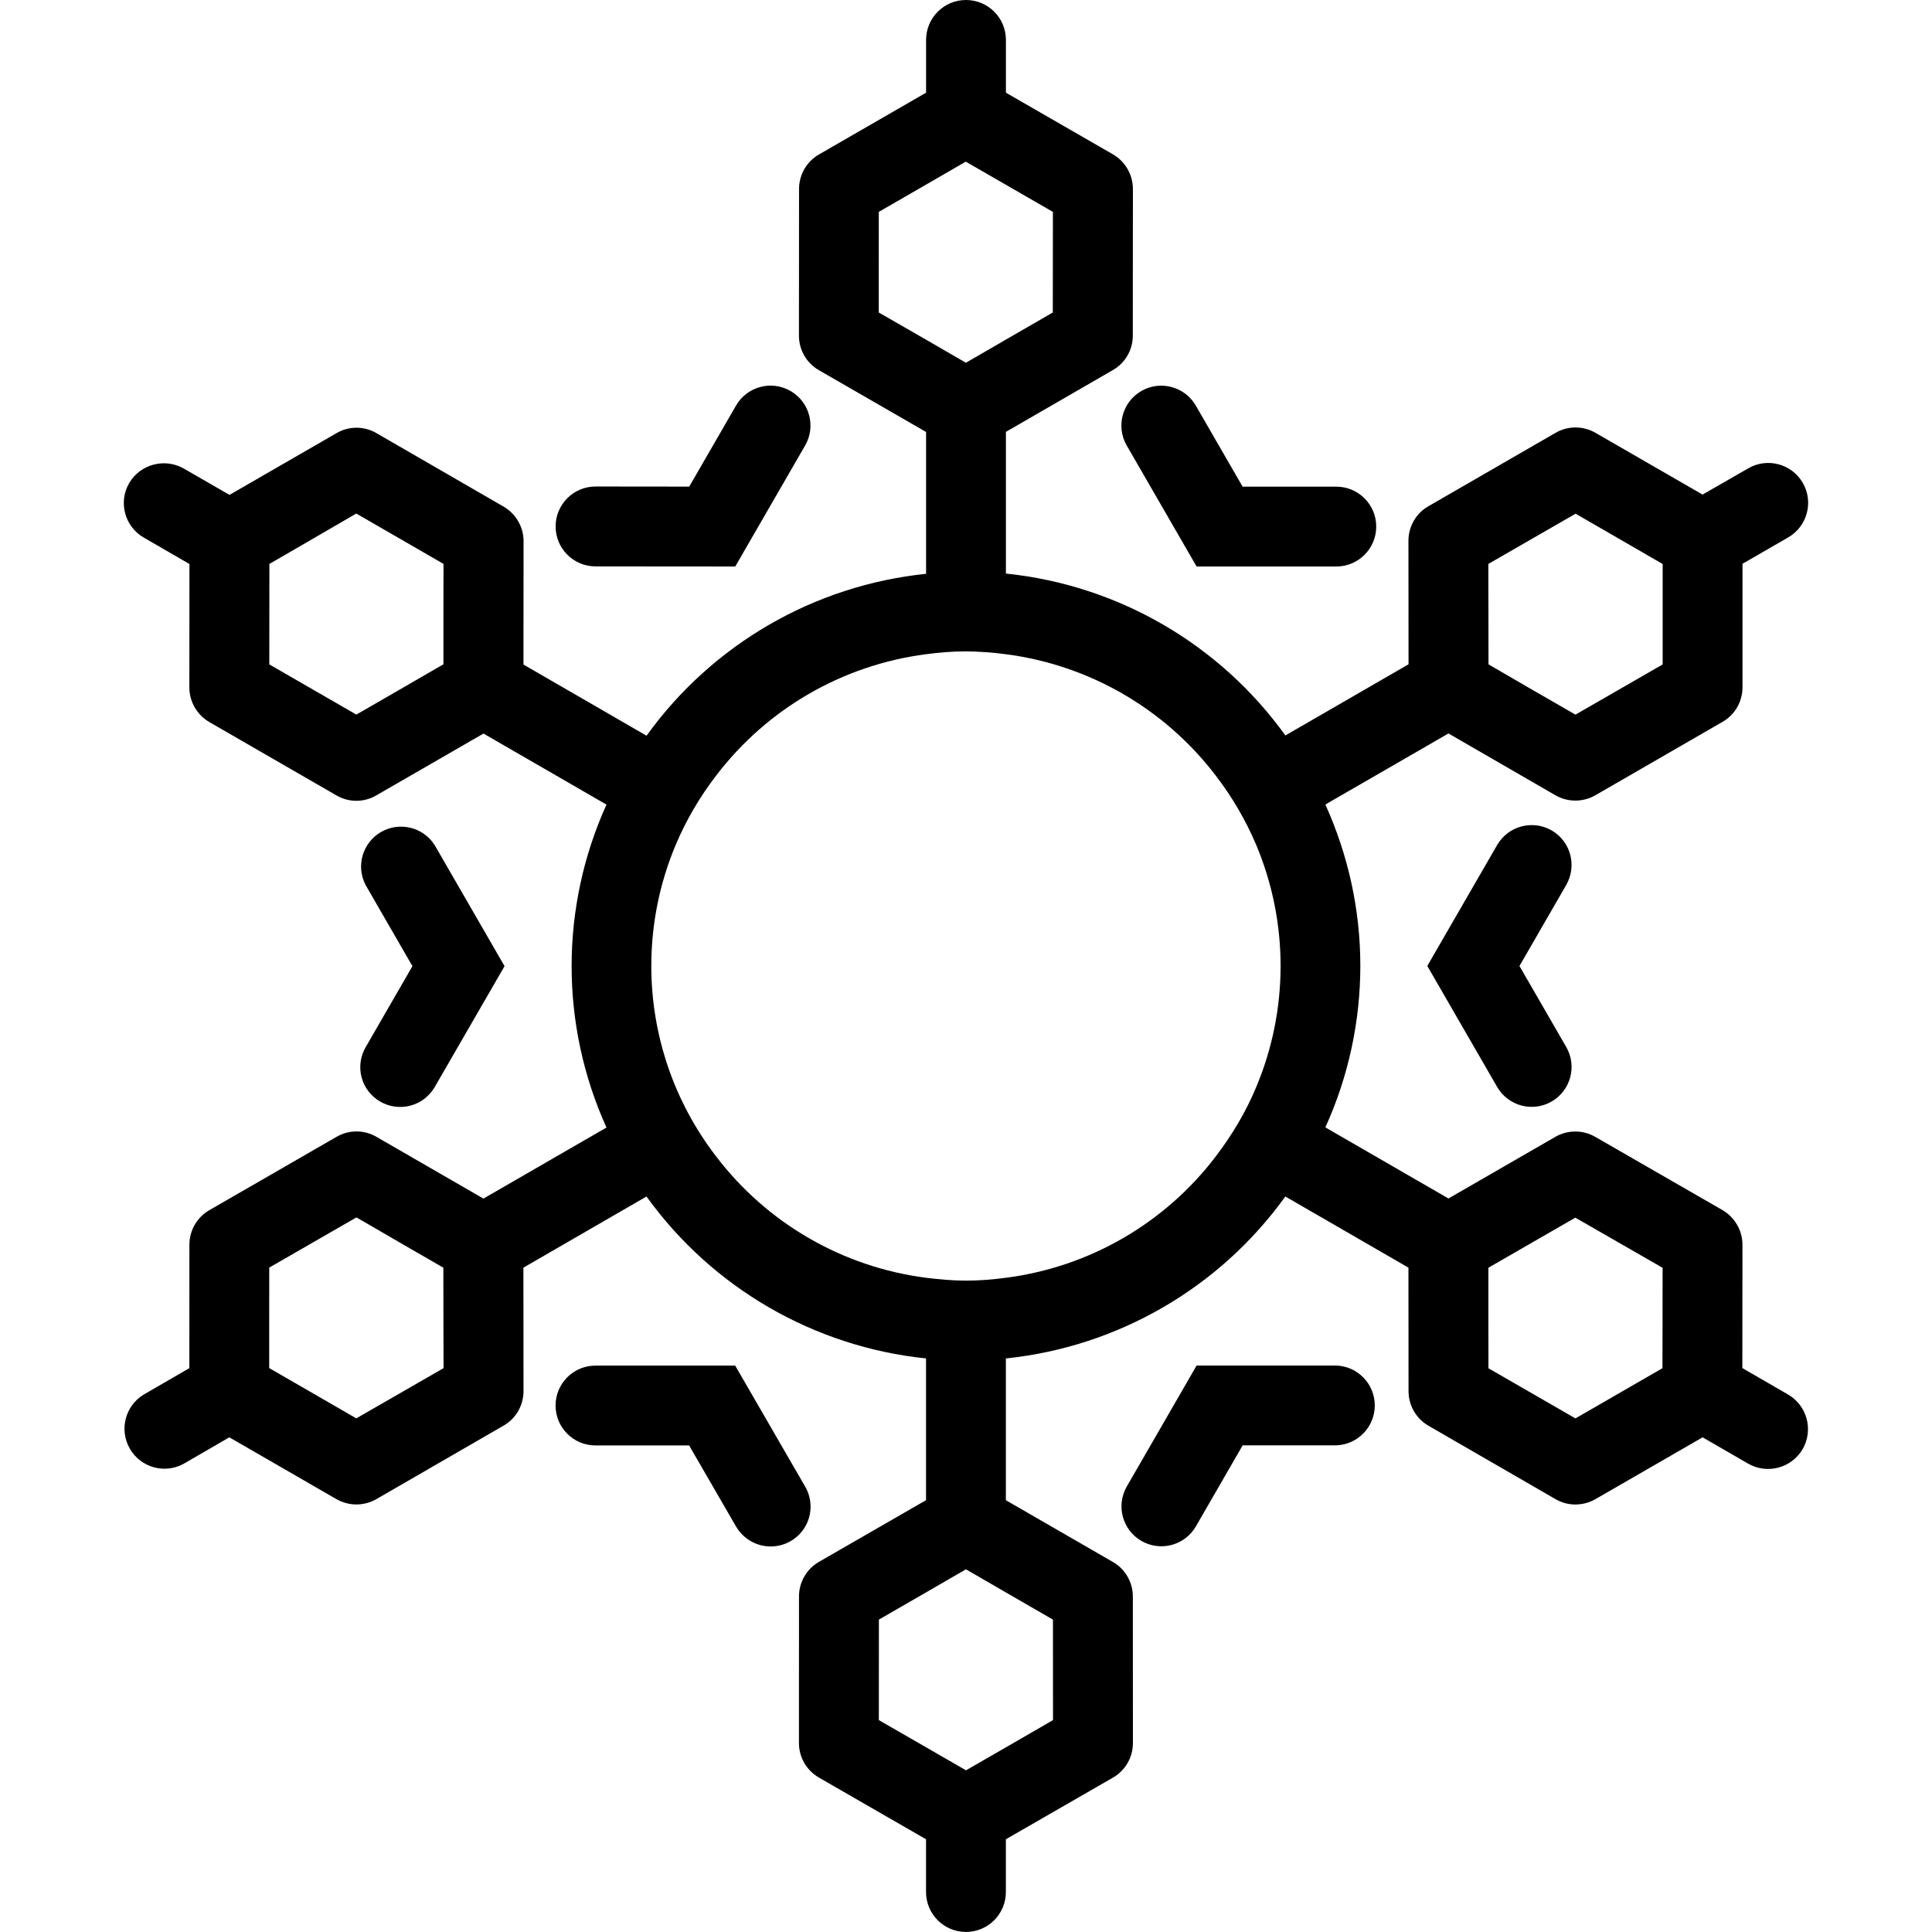
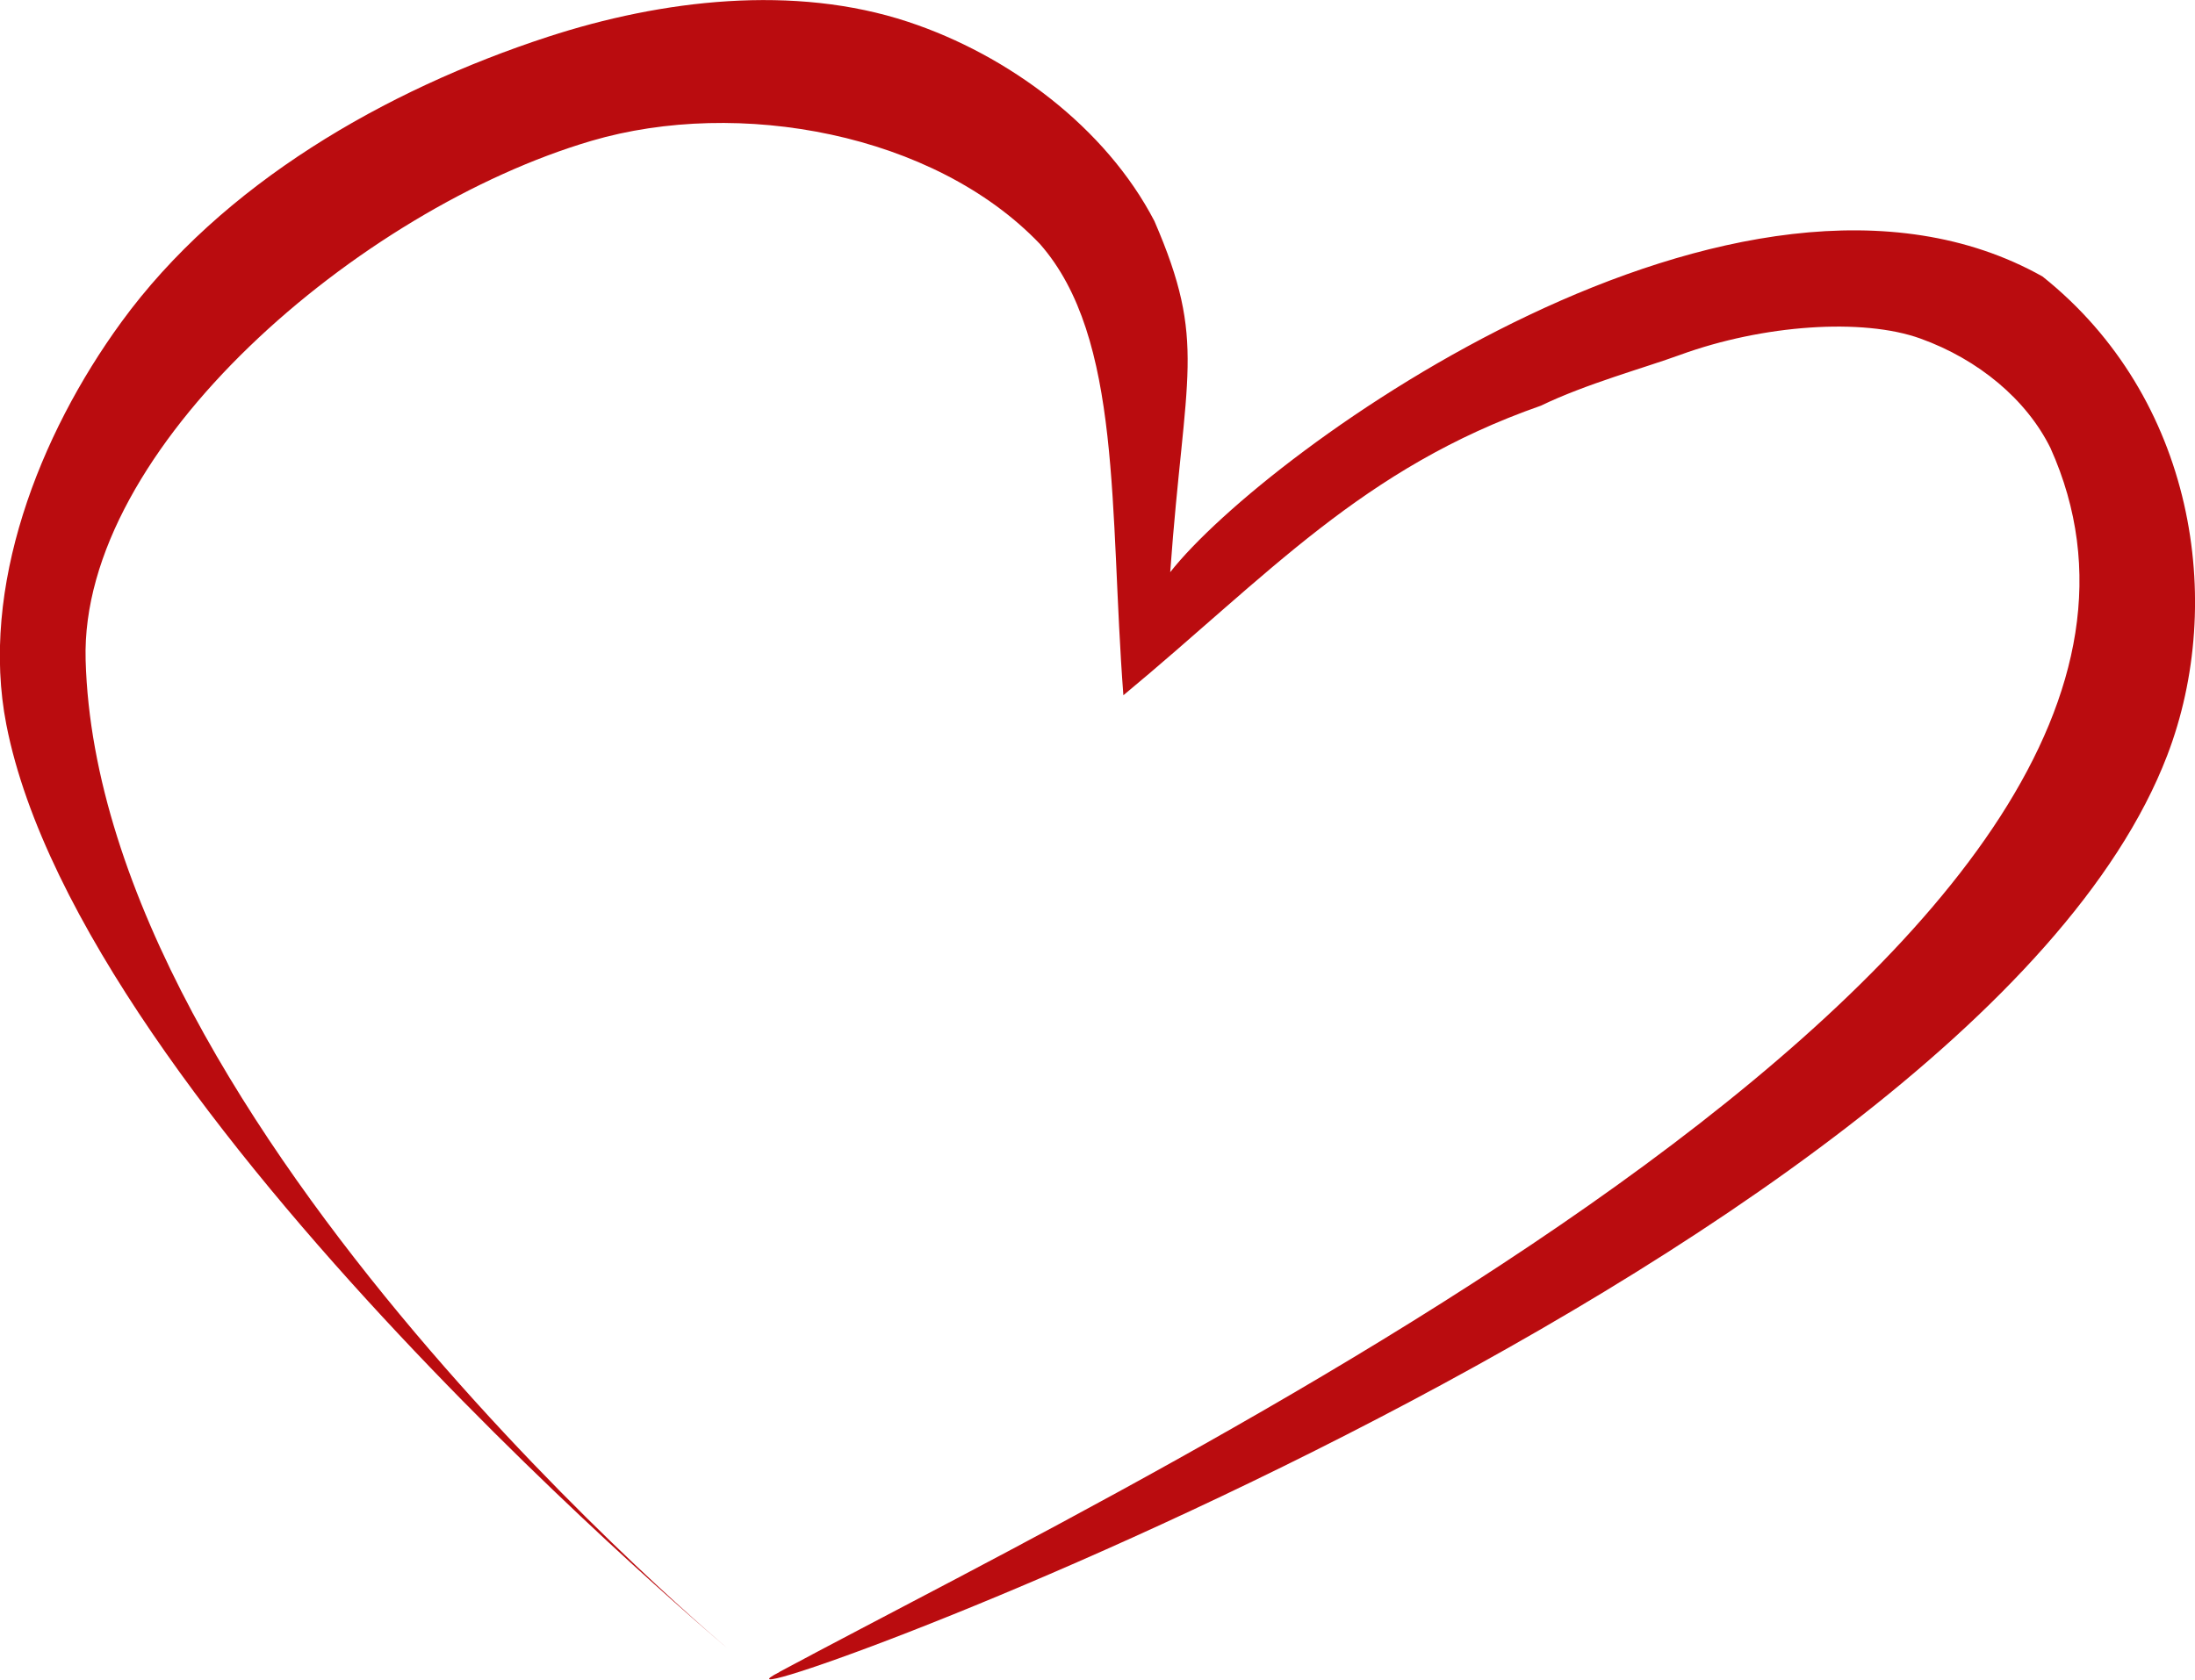
- <svg xmlns="http://www.w3.org/2000/svg" width="37.794" height="37.794">
-   <path d="M30.638 17.313l-.914 1.584.915 1.585a.78.78 0 1 1-1.352.78l-1.366-2.366 1.366-2.365a.782.782 0 0 1 1.067-.286c.372.215.5.692.284 1.068zM11.65 11.08l2.733.002 1.367-2.367a.78.78 0 0 0-1.352-.781l-.915 1.585-1.831-.002h-.001a.78.78 0 0 0-.001 1.563zm14.491 15.633h-2.733l-1.365 2.365a.78.78 0 1 0 1.352.78l.914-1.584h1.831a.781.781 0 0 0 .001-1.561zm-4.1-17.998l1.367 2.367h2.733a.78.78 0 1 0 0-1.562h-1.833l-.915-1.585a.78.78 0 0 0-1.352.78zM15.75 29.08l-1.368-2.366h-2.733a.781.781 0 0 0 0 1.562h1.832l.917 1.585c.146.25.409.391.677.391a.779.779 0 0 0 .675-1.172zm-8.313-7.531a.78.78 0 0 0 1.067-.284L9.87 18.9l-1.367-2.368a.781.781 0 0 0-1.351.781l.916 1.587-.914 1.584a.776.776 0 0 0 .283 1.065zm27.827 6.798a.784.784 0 0 1-1.067.285l-.89-.515-2.096 1.209a.793.793 0 0 1-.391.105.762.762 0 0 1-.391-.105l-2.484-1.435a.78.78 0 0 1-.391-.676l-.002-2.417-2.408-1.392a7.714 7.714 0 0 1-5.467 3.168v2.773l2.093 1.208a.78.78 0 0 1 .391.676l.001 2.868c0 .28-.149.537-.392.676l-2.093 1.205v1.032a.781.781 0 0 1-1.562 0V35.98l-2.095-1.207a.78.78 0 0 1-.391-.676l.001-2.868c0-.28.15-.537.391-.676l2.094-1.206v-2.773a7.718 7.718 0 0 1-5.468-3.168l-2.408 1.392.002 2.415c0 .281-.15.539-.391.676l-2.487 1.437a.785.785 0 0 1-.782 0l-2.095-1.209-.893.518a.782.782 0 0 1-.782-1.354l.893-.517.001-2.414a.78.78 0 0 1 .391-.677l2.487-1.434a.774.774 0 0 1 .781 0l2.093 1.208 2.407-1.39a7.655 7.655 0 0 1 0-6.317l-2.406-1.39-2.096 1.209a.772.772 0 0 1-.782 0l-2.485-1.434a.786.786 0 0 1-.391-.676l.002-2.416-.894-.517a.78.78 0 0 1-.285-1.066.788.788 0 0 1 1.07-.283l.893.514 2.093-1.208a.774.774 0 0 1 .781 0L9.851 9.91c.24.14.391.398.391.675L10.24 13l2.408 1.392a7.712 7.712 0 0 1 5.468-3.167V8.45L16.02 7.242a.78.78 0 0 1-.391-.676l.002-2.87c0-.279.15-.538.391-.675l2.094-1.208V.781a.781.781 0 0 1 1.562 0v1.032l2.093 1.206a.785.785 0 0 1 .391.677l-.002 2.87c0 .28-.149.536-.391.674l-2.091 1.208v2.772a7.708 7.708 0 0 1 5.467 3.167l2.409-1.392-.002-2.416c0-.28.149-.539.391-.676l2.487-1.436c.24-.14.539-.14.781 0l2.095 1.208.894-.514a.78.78 0 1 1 .781 1.352l-.894.516v2.417c0 .279-.15.538-.391.675l-2.487 1.436a.785.785 0 0 1-.782 0l-2.092-1.209-2.408 1.39c.436.967.684 2.032.684 3.158a7.65 7.65 0 0 1-.684 3.158l2.408 1.391 2.091-1.206a.782.782 0 0 1 .78 0l2.488 1.432c.24.141.392.398.392.677l-.002 2.414.893.517a.783.783 0 0 1 .287 1.068zm-6.147-16.251l.001.9.78.453.921.531 1.706-.982v-1.965l-.78-.451-.923-.533-1.707.983.002 1.064zm-20.443-.002l.002-1.063-1.706-.985-.922.535-.778.451-.001.902-.001 1.063 1.703.982.924-.533.779-.451v-.901zm0 13.604l-.001-.899-.781-.451-.919-.533-1.706.982-.001 1.064v.901l.781.451.923.533 1.707-.982-.003-1.066zm15.109-3.076c.315-.413.586-.864.789-1.351a6.121 6.121 0 0 0 0-4.748 6.175 6.175 0 0 0-.789-1.35 6.158 6.158 0 0 0-4.106-2.375 6.48 6.48 0 0 0-.781-.056c-.266 0-.525.022-.781.056a6.149 6.149 0 0 0-4.106 2.375 6.128 6.128 0 0 0-.789 1.35 6.104 6.104 0 0 0-.479 2.374 6.1 6.1 0 0 0 1.268 3.725 6.15 6.15 0 0 0 4.106 2.374c.256.031.516.056.781.056s.525-.022.781-.056a6.142 6.142 0 0 0 4.106-2.374zM17.19 6.113l.924.531.781.452.781-.452.919-.531.002-1.968-.921-.531-.784-.452-.779.451-.922.532-.001 1.968zm3.408 25.57l-.921-.532-.781-.452-.781.452-.922.532-.001 1.966.923.531.782.451.78-.449.922-.533-.001-1.966zm11.925-5.819l.001-1.063-1.707-.981-.919.529-.782.451v.901l.001 1.065 1.702.981.924-.533.778-.449.002-.901z" fill="{color}" />
+ <svg xmlns="http://www.w3.org/2000/svg" version="1.1" width="291.806" height="223.31" viewBox="-18 -13.75 15.563 11.91" id="svg2">
+   <defs id="defs12" />
+   <path d="m -12.474,-1.892 c 2.79,-1.498 10.578,-5.202 9.012,-8.681 -0.169,-0.342 -0.508,-0.627 -0.922,-0.776 -0.408,-0.147 -1.114,-0.099 -1.704,0.116 -0.249,0.091 -0.671,0.207 -0.986,0.36 -1.269,0.444 -1.932,1.201 -2.961,2.054 -0.1,-1.304 -0.005,-2.534 -0.592,-3.201 -0.751,-0.786 -2.137,-1.038 -3.18,-0.731 -1.644,0.484 -3.628,2.18 -3.586,3.682 0.092,3.317 4.6,7.051 4.6,7.051 0,0 -4.626,-3.853 -5.162,-6.592 -0.19,-0.971 0.232,-2.055 0.815,-2.855 0.714,-0.981 1.871,-1.647 3.025,-2.024 0.81,-0.264 1.745,-0.374 2.554,-0.106 0.711,0.235 1.401,0.749 1.746,1.413 0.375,0.866 0.215,1.069 0.112,2.49 0.678,-0.863 4.044,-3.3 6.185,-2.097 1.076,0.858 1.303,2.304 0.884,3.397 -1.407,3.671 -10.831,7.009 -9.84,6.501 z" id="path3798" style="fill:#ba0c0f;fill-opacity:1" />
</svg>
